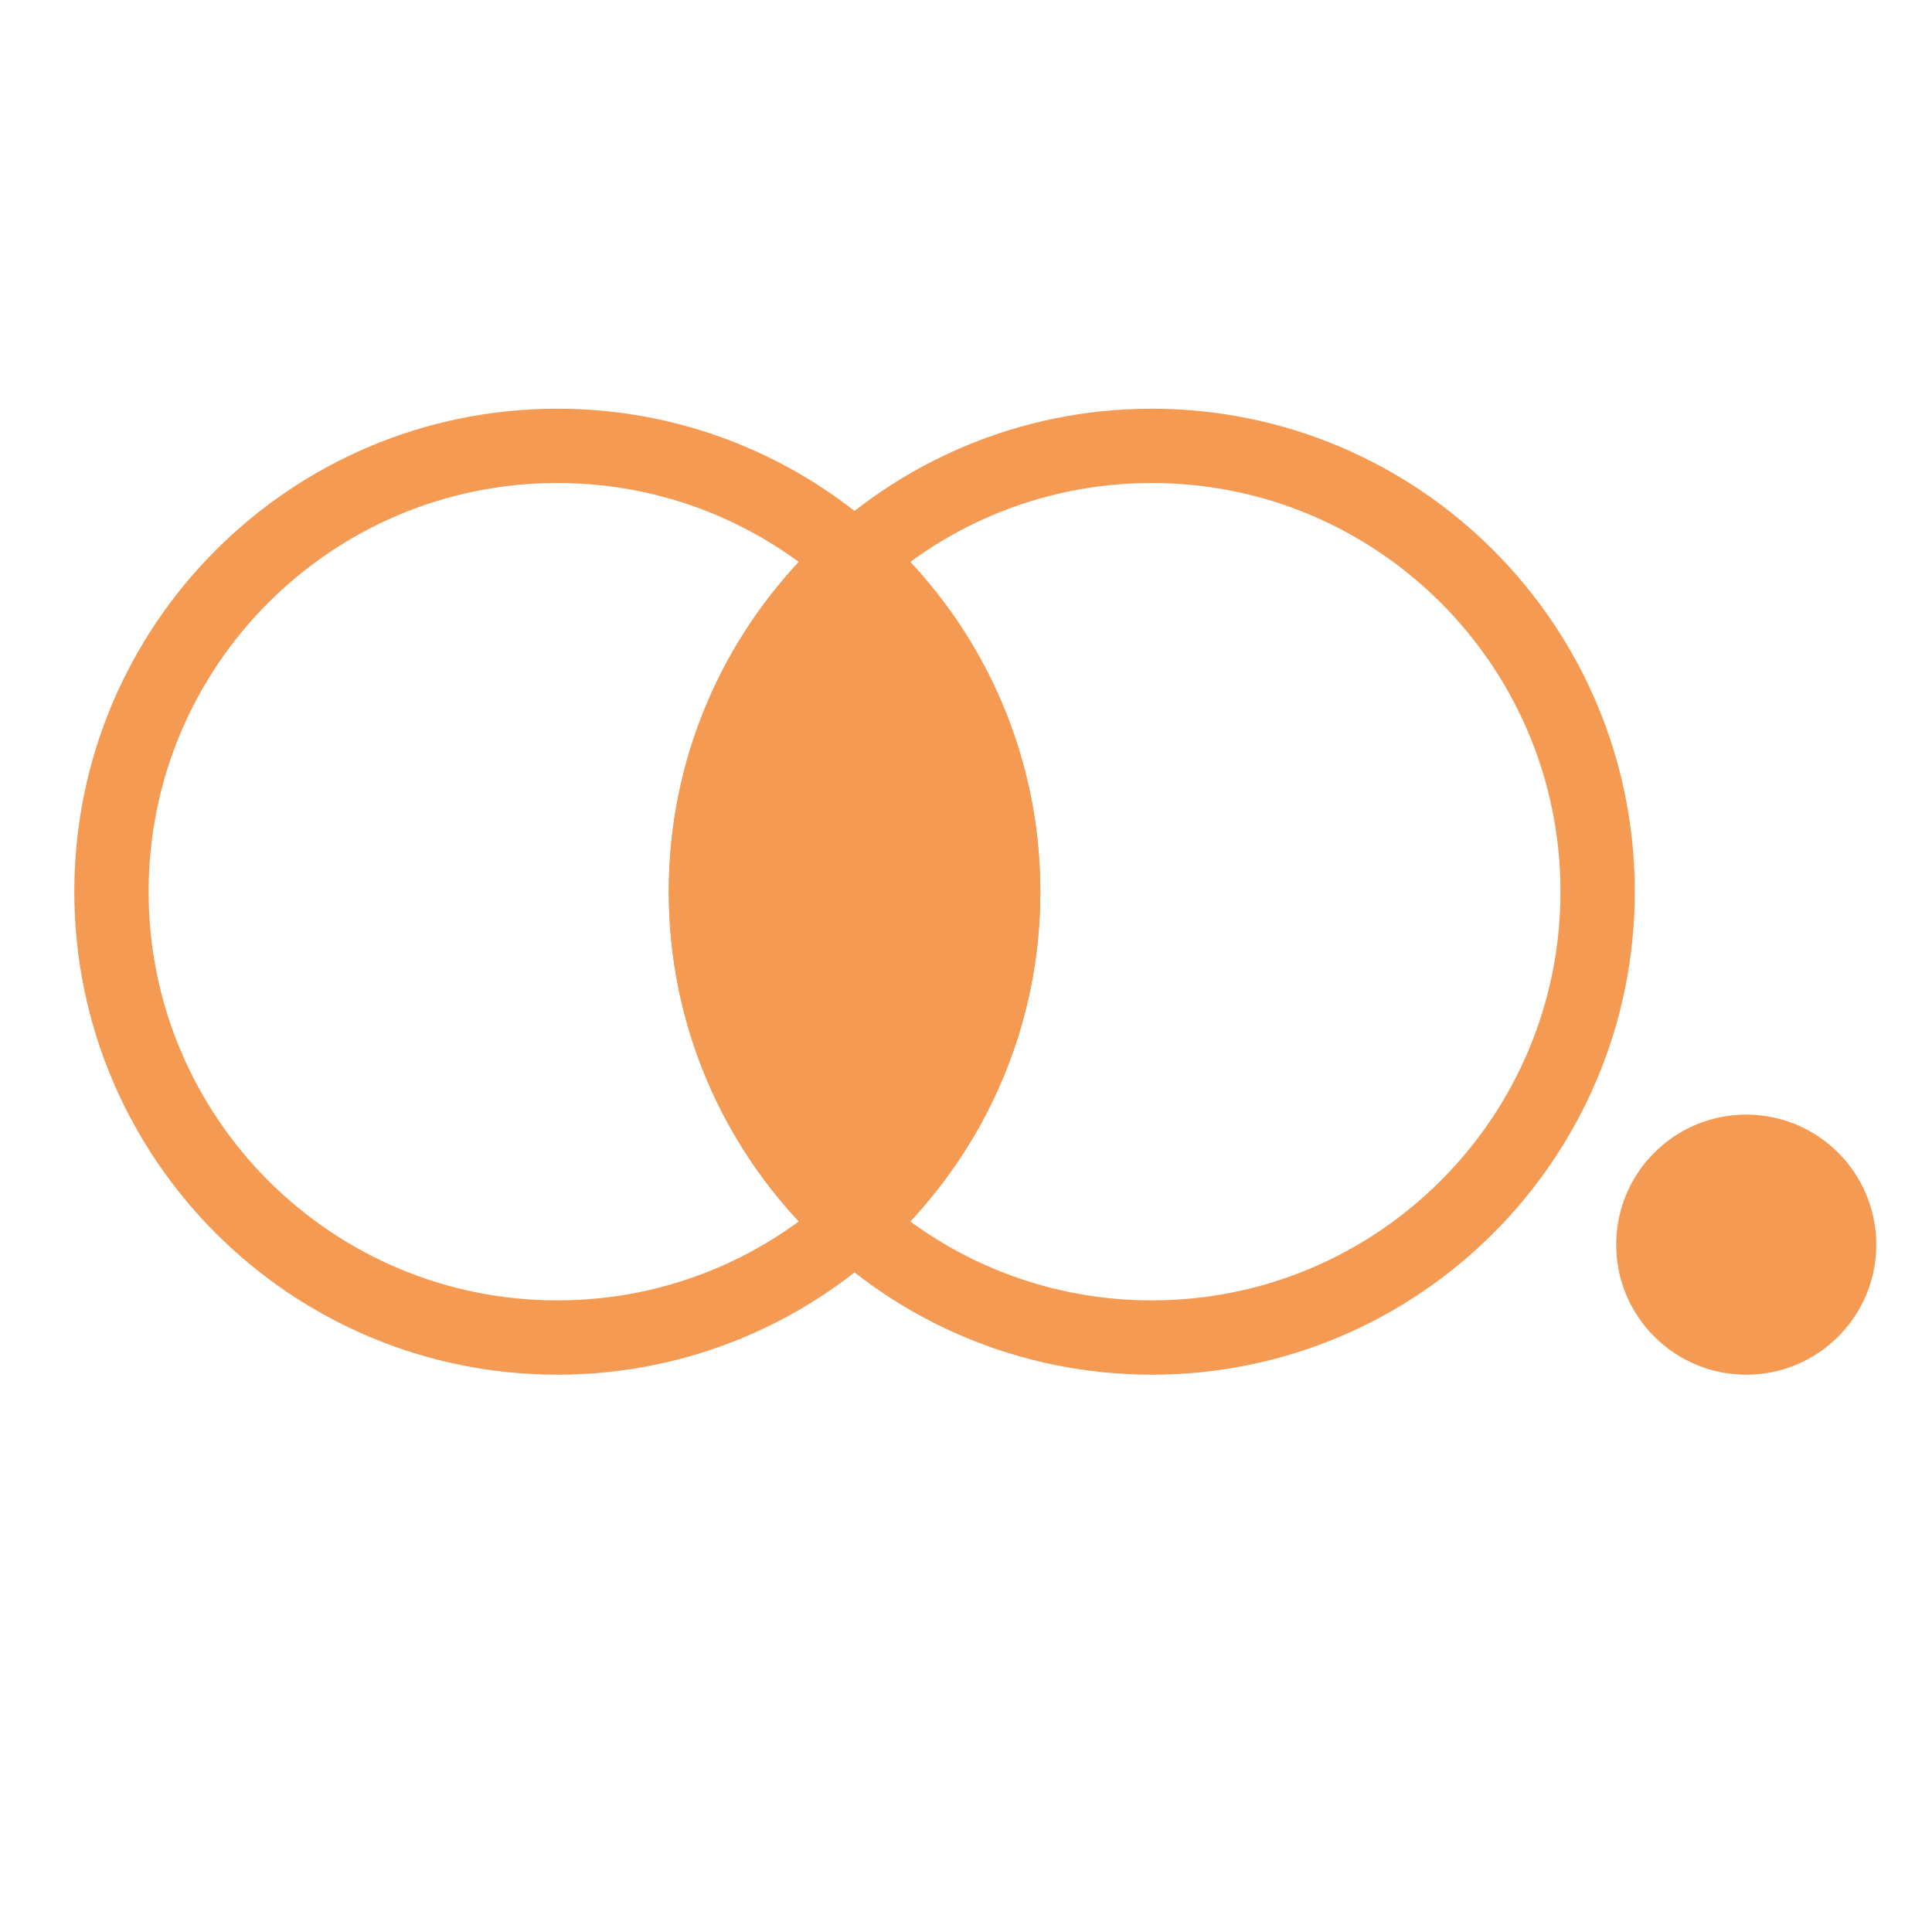
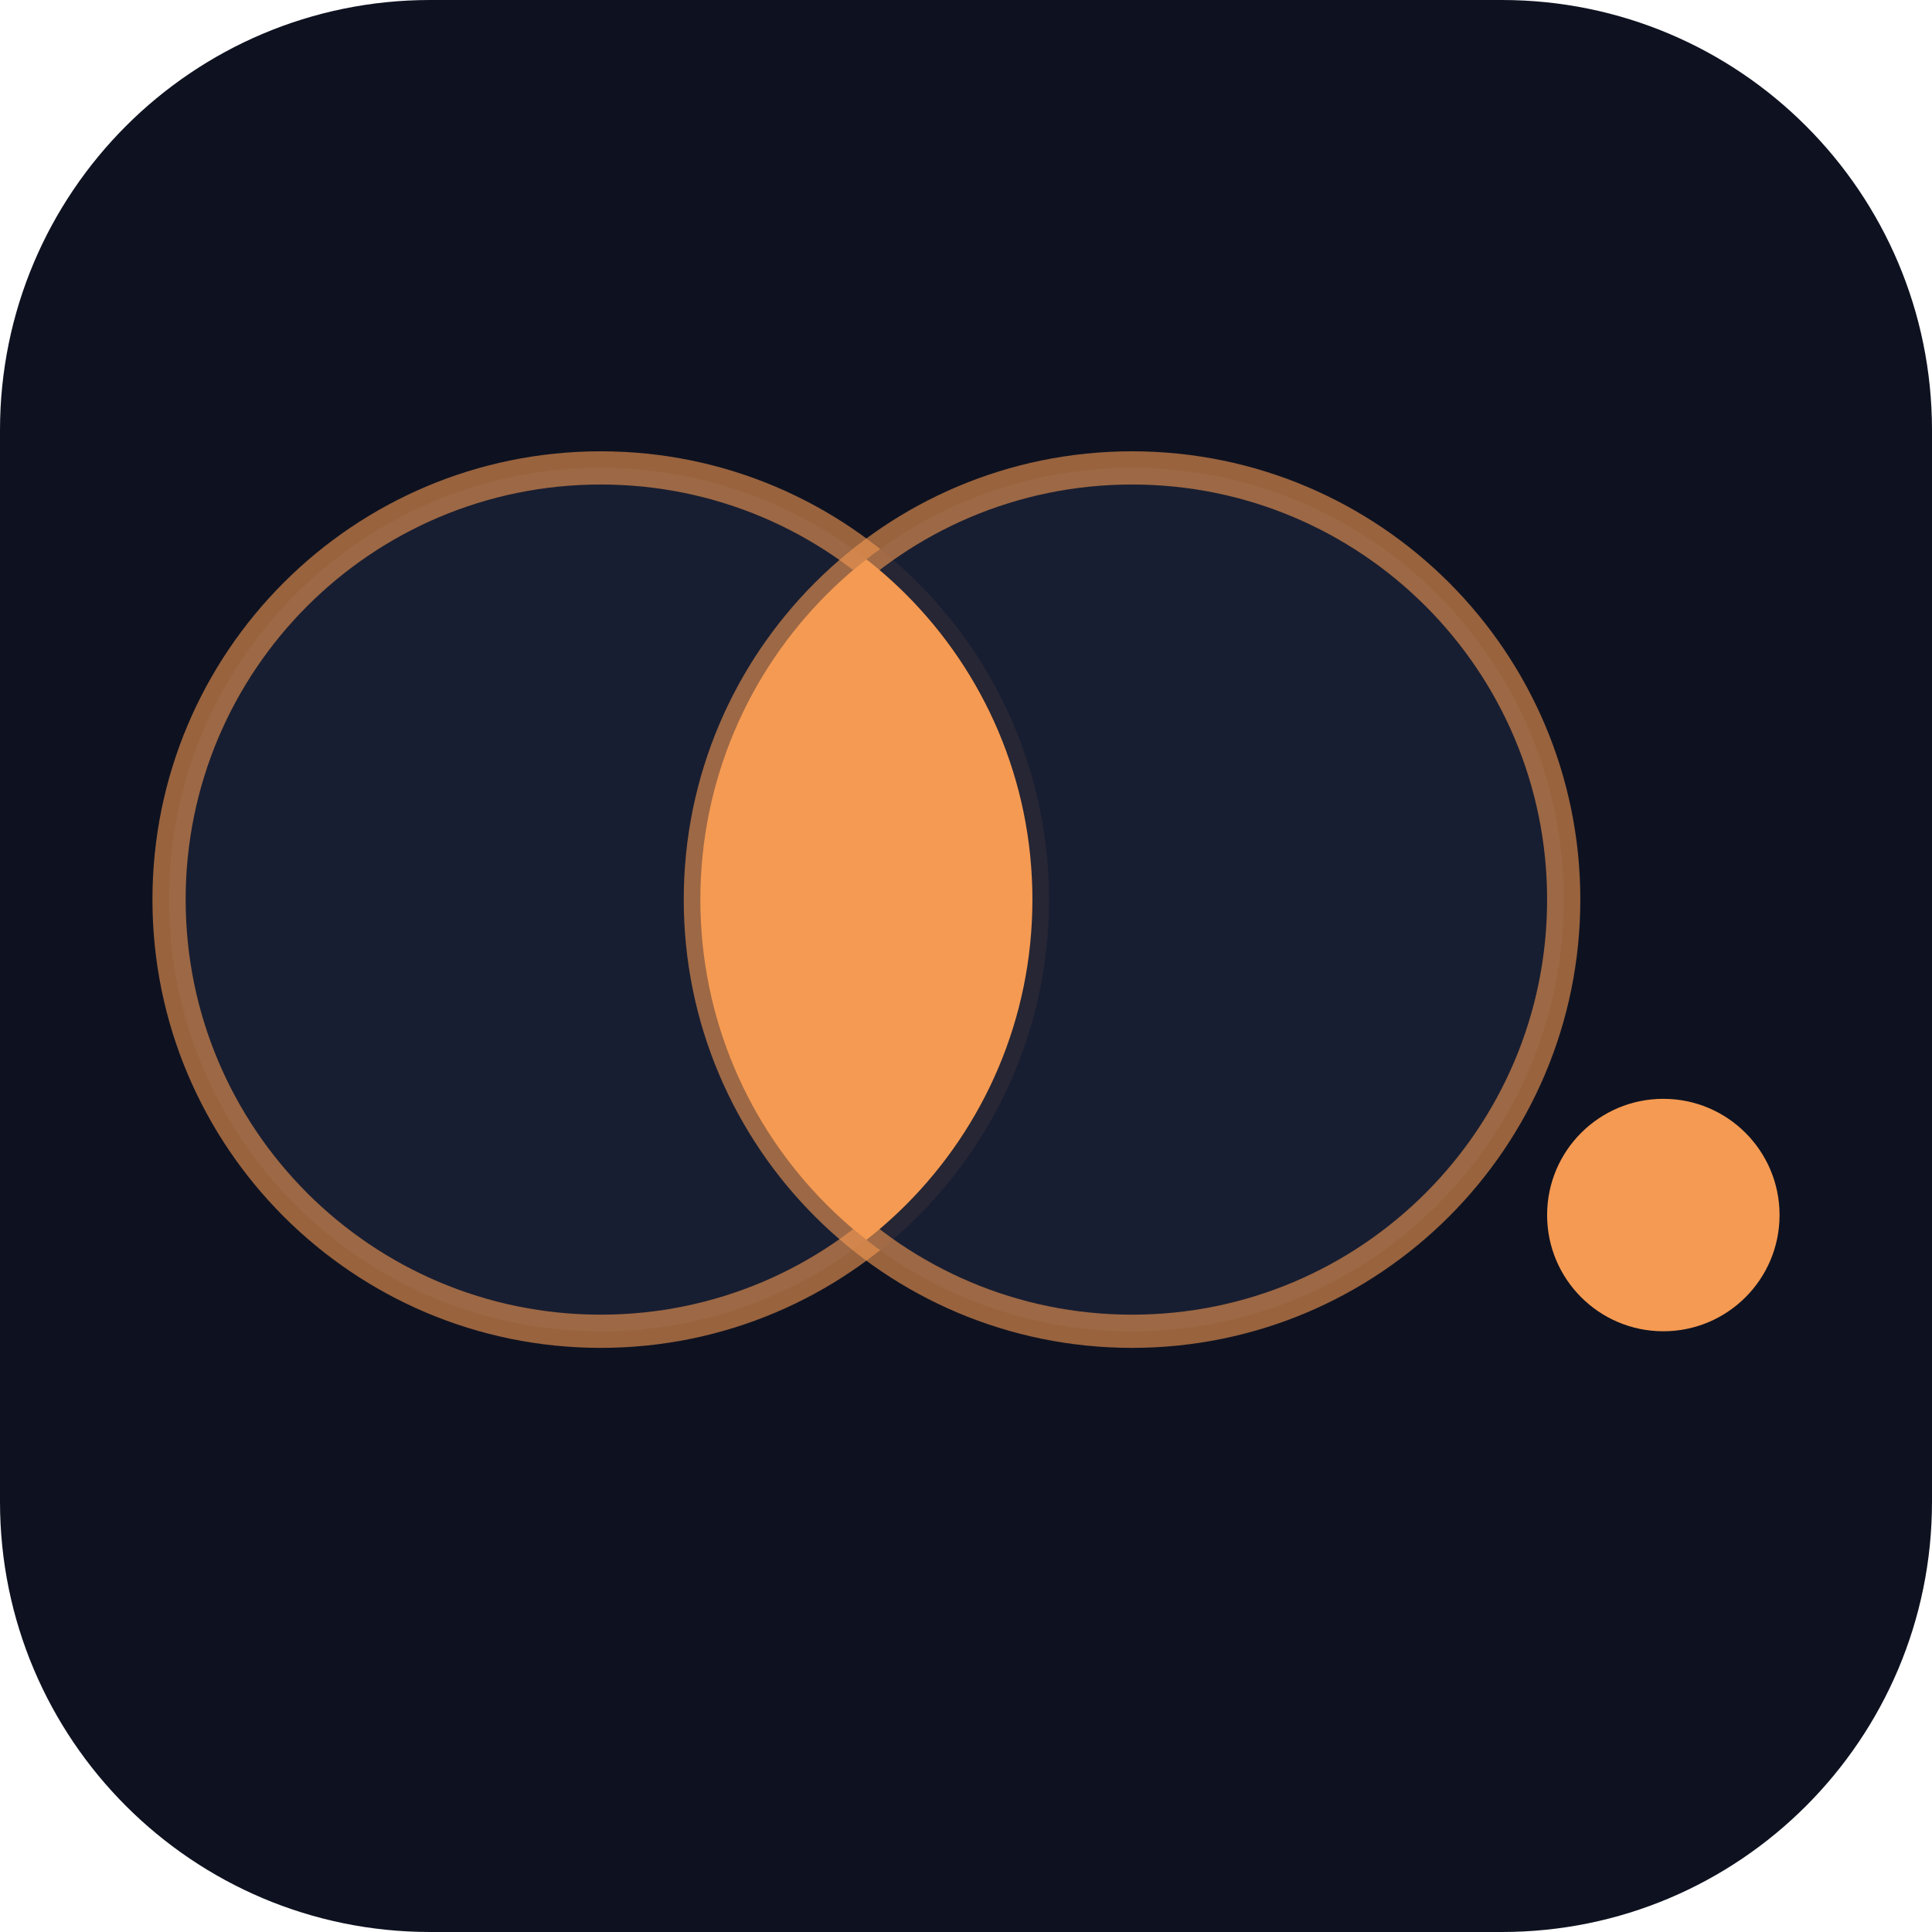
- <svg xmlns="http://www.w3.org/2000/svg" viewBox="8 8 104 104" role="img" aria-label="ELUM Write">
-   <defs>
-     <clipPath id="wfc0">
-       <circle cx="38" cy="56" r="26" />
-     </clipPath>
-   </defs>
-   <circle cx="38" cy="56" r="24" fill="none" stroke="#F59A52" stroke-width="4" />
-   <circle cx="70" cy="56" r="24" fill="none" stroke="#F59A52" stroke-width="4" />
-   <circle cx="70" cy="56" r="26" fill="#F59A52" clip-path="url(#wfc0)" />
-   <circle cx="102" cy="75" r="7" fill="#F59A52" />
+ <svg xmlns="http://www.w3.org/2000/svg" viewBox="0 0 1024 1024" role="img" aria-label="ELUM Write app icon">
+   <rect width="1024" height="1024" rx="228" fill="#0E1220" />
+   <g transform="translate(-16 -16) scale(8.8)">
+     <defs>
+       <clipPath id="wic0">
+         <circle cx="38" cy="56" r="26" />
+       </clipPath>
+     </defs>
+     <circle cx="38" cy="56" r="26" fill="#1A2033" fill-opacity=".9" stroke="#F59A52" stroke-opacity=".6" stroke-width="2" />
+     <circle cx="70" cy="56" r="26" fill="#1A2033" fill-opacity=".9" stroke="#F59A52" stroke-opacity=".6" stroke-width="2" />
+     <circle cx="70" cy="56" r="26" fill="#F59A52" clip-path="url(#wic0)" />
+     <circle cx="102" cy="75" r="7" fill="#F59A52" />
+   </g>
</svg>
